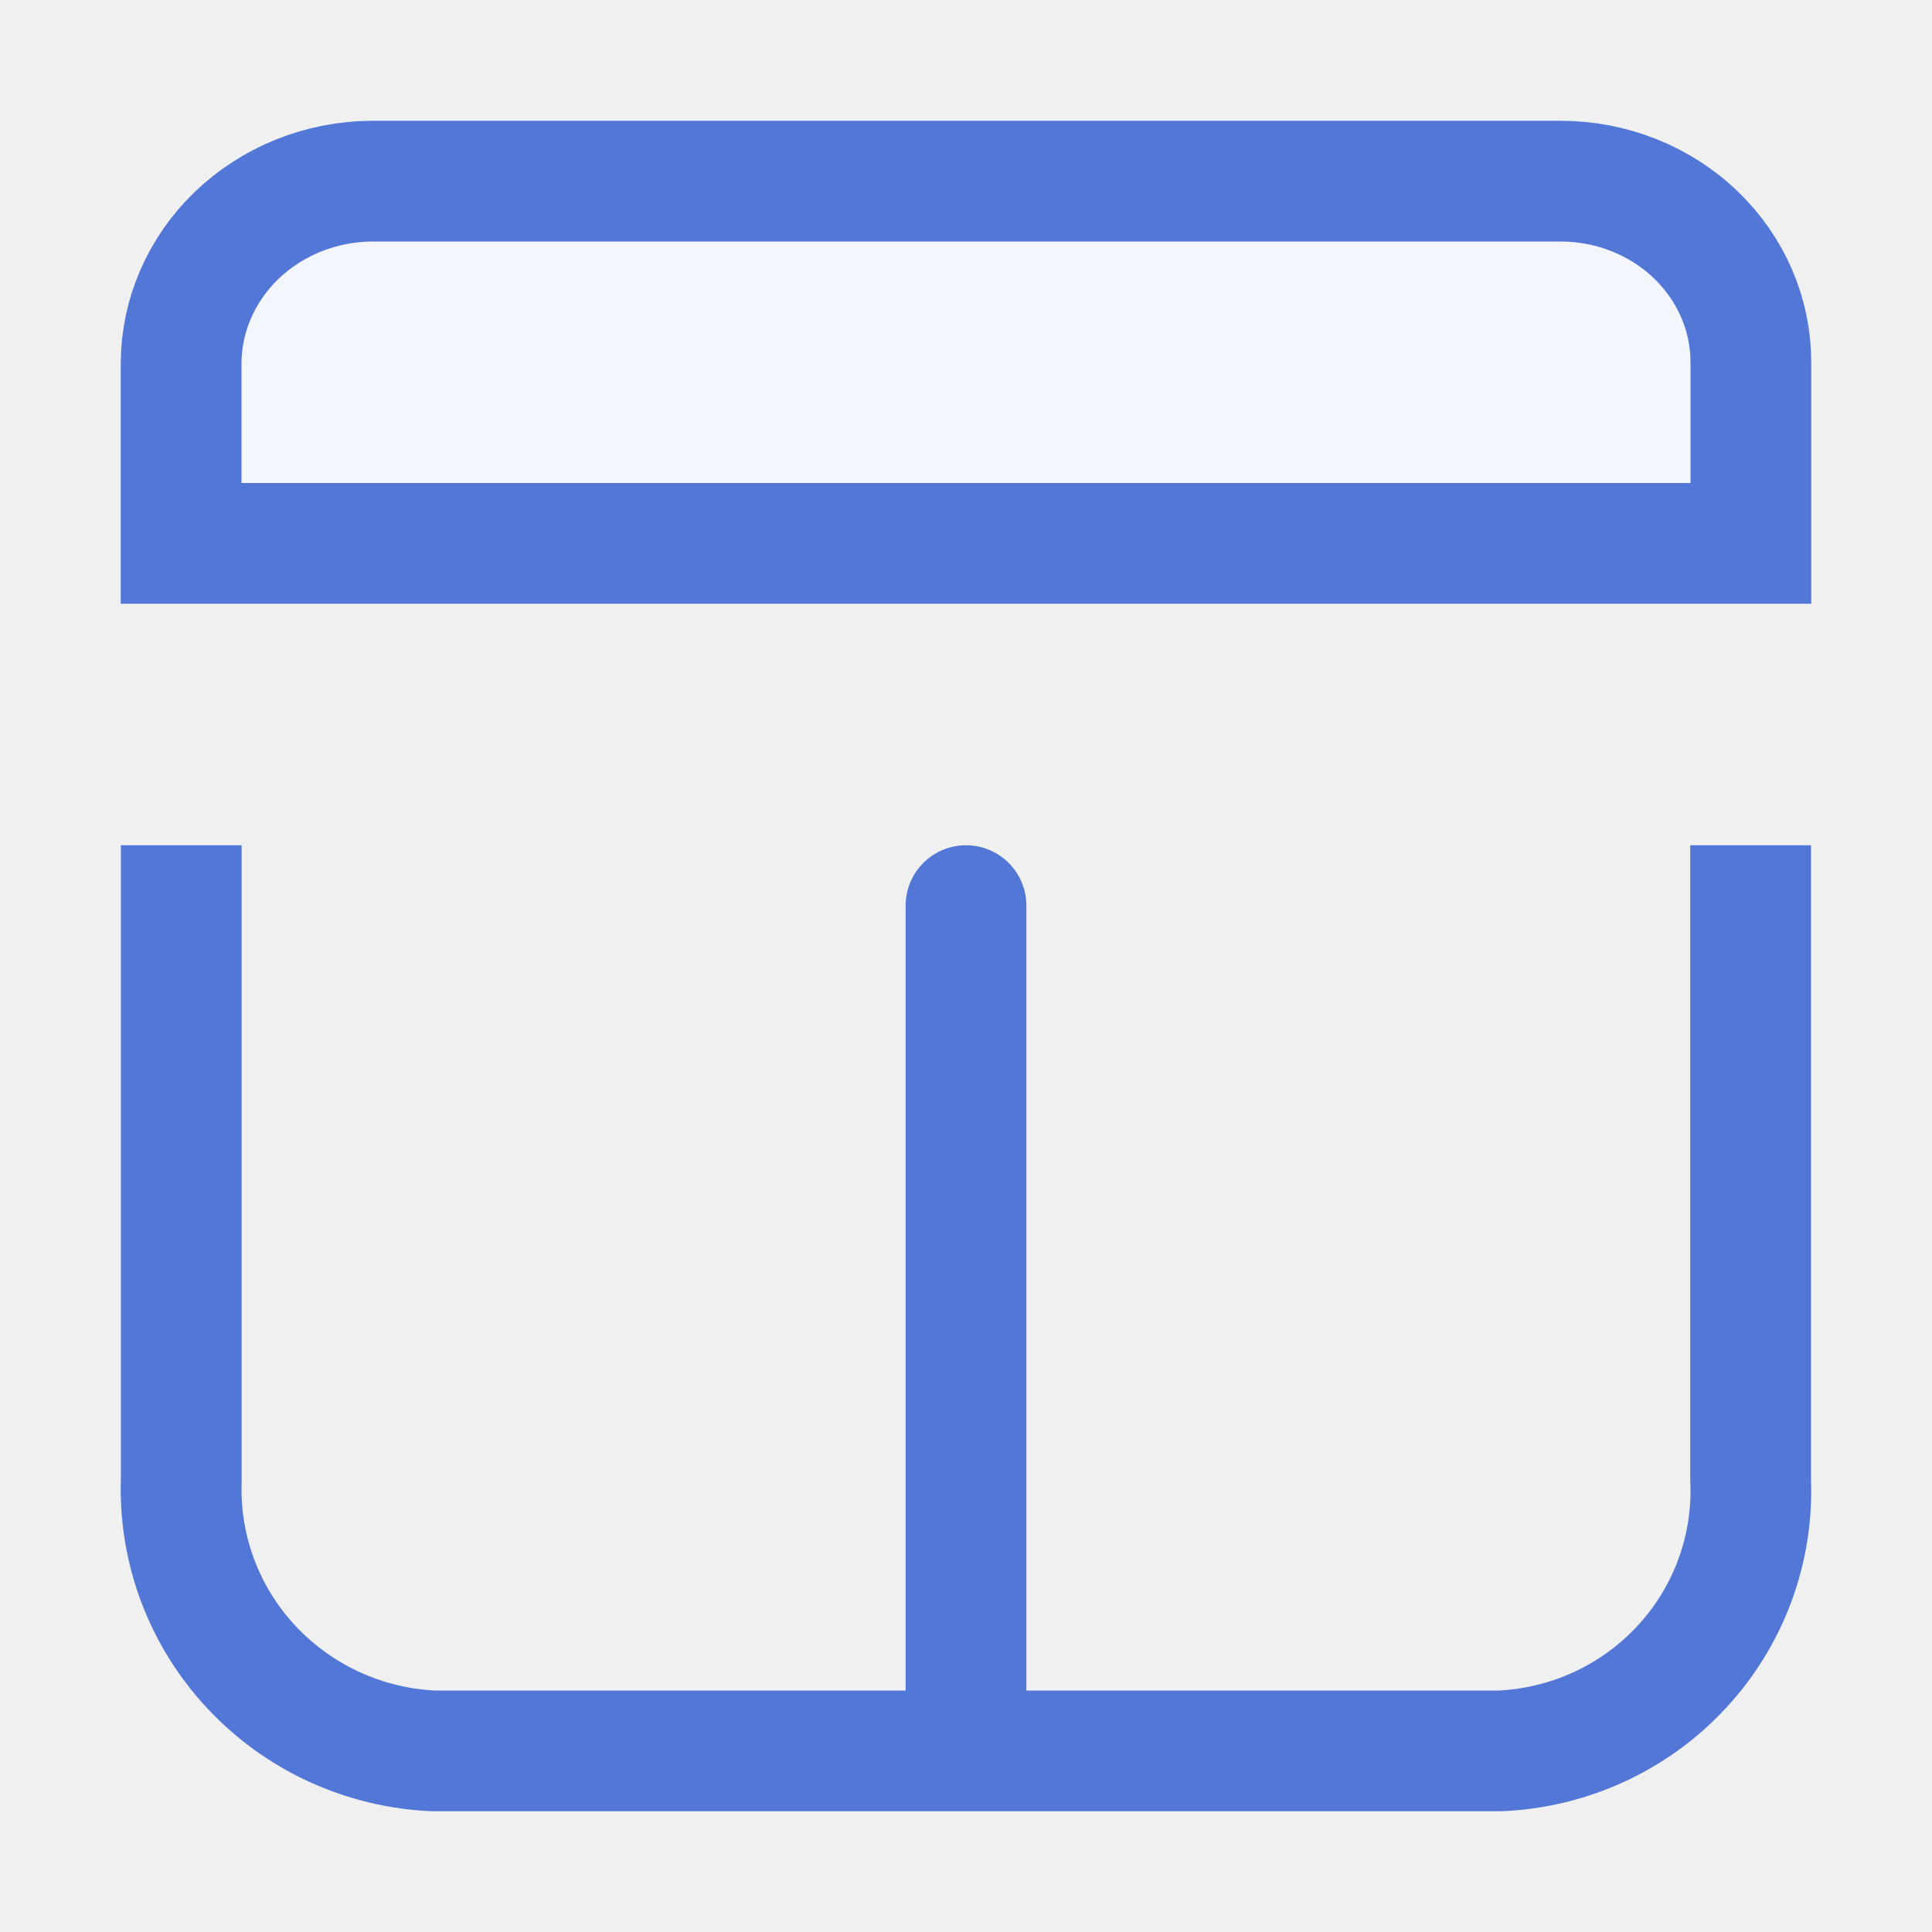
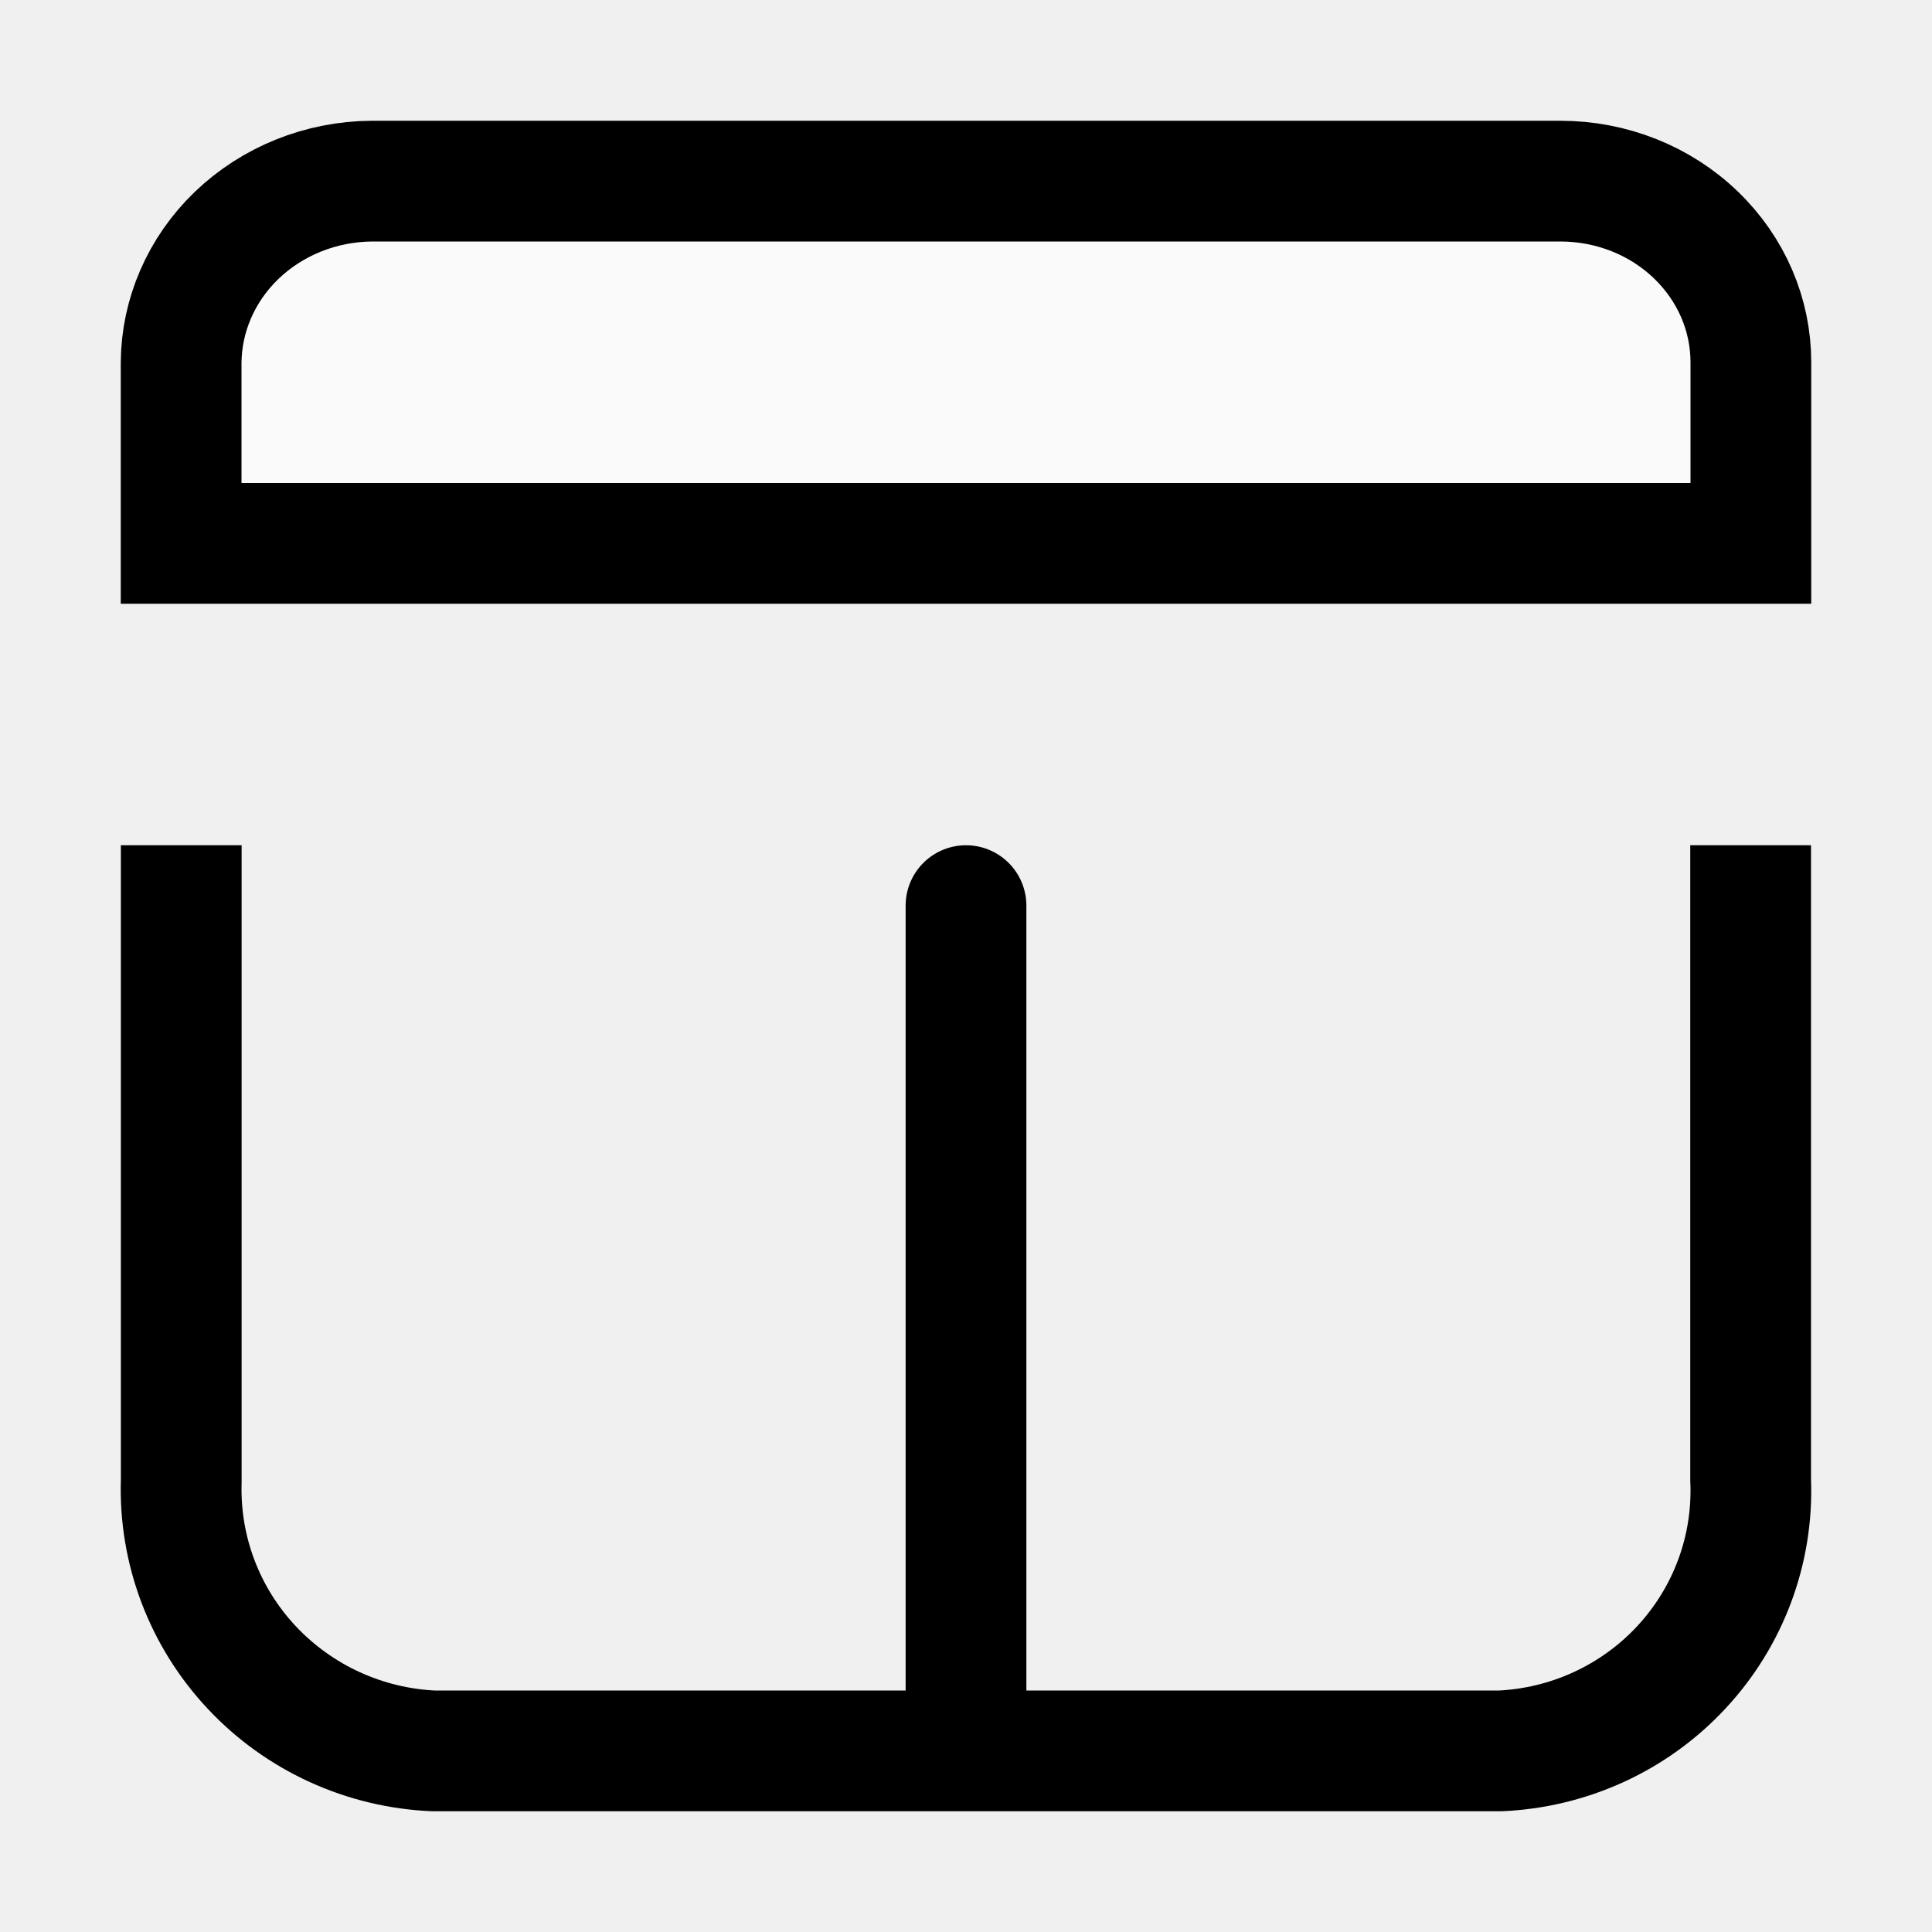
- <svg xmlns="http://www.w3.org/2000/svg" width="16" height="16" viewBox="0 0 16 16" fill="none">
-   <path d="M1 5V3C1.004 2.471 1.224 1.964 1.612 1.59C2.001 1.215 2.527 1.003 3.077 1H12.923C13.474 1 14.002 1.211 14.392 1.586C14.781 1.961 15 2.47 15 3V5H1Z" fill="#F4F6FD" />
-   <path d="M1.5 4.5V3.002C1.503 2.611 1.666 2.232 1.959 1.95C2.253 1.667 2.655 1.503 3.079 1.5H12.923C13.347 1.5 13.751 1.662 14.045 1.946C14.339 2.229 14.5 2.608 14.5 3V4.5H1.5Z" fill="#F4F6FD" stroke="#5277D7" />
-   <mask id="path-3-inside-1_5484_23150" fill="white">
+ <svg xmlns="http://www.w3.org/2000/svg" viewBox="0 0 16 16" fill="none">
+   <path d="M1 5V3C1.004 2.471 1.224 1.964 1.612 1.59C2.001 1.215 2.527 1.003 3.077 1H12.923C13.474 1 14.002 1.211 14.392 1.586C14.781 1.961 15 2.47 15 3V5H1Z" fill="#FAFAFA" />
+   <path d="M1.5 4.5V3.002C1.503 2.611 1.666 2.232 1.959 1.95C2.253 1.667 2.655 1.503 3.079 1.5H12.923C13.347 1.5 13.751 1.662 14.045 1.946C14.339 2.229 14.5 2.608 14.5 3V4.5H1.5Z" fill="#FAFAFA" stroke="currentColor" />
+   <mask id="path-3-inside-1_3492_24182" fill="white">
    <path d="M14.998 7V12.25C15.024 12.952 14.769 13.635 14.289 14.15C13.809 14.666 13.142 14.971 12.435 15H3.578C2.87 14.971 2.202 14.666 1.72 14.151C1.237 13.636 0.979 12.953 1.001 12.25V7" />
  </mask>
-   <path d="M15.998 7C15.998 6.448 15.55 6 14.998 6C14.446 6 13.998 6.448 13.998 7H15.998ZM14.998 12.25H13.998C13.998 12.262 13.998 12.275 13.999 12.287L14.998 12.25ZM12.435 15V16C12.449 16 12.462 16 12.476 15.999L12.435 15ZM3.578 15L3.538 15.999C3.551 16 3.565 16 3.578 16V15ZM1.001 12.25L2.001 12.282C2.001 12.271 2.001 12.261 2.001 12.25H1.001ZM2.001 7C2.001 6.448 1.554 6 1.001 6C0.449 6 0.001 6.448 0.001 7H2.001ZM13.998 7V12.25H15.998V7H13.998ZM13.999 12.287C14.015 12.722 13.857 13.147 13.557 13.469L15.021 14.832C15.682 14.123 16.034 13.181 15.998 12.213L13.999 12.287ZM13.557 13.469C13.258 13.79 12.84 13.983 12.395 14.001L12.476 15.999C13.444 15.96 14.36 15.541 15.021 14.832L13.557 13.469ZM12.435 14H3.578V16H12.435V14ZM3.619 14.001C3.172 13.983 2.752 13.79 2.449 13.467L0.99 14.835C1.653 15.543 2.569 15.96 3.538 15.999L3.619 14.001ZM2.449 13.467C2.147 13.145 1.987 12.719 2.001 12.282L0.002 12.218C-0.029 13.187 0.327 14.127 0.99 14.835L2.449 13.467ZM2.001 12.25V7H0.001V12.25H2.001Z" fill="#5277D7" mask="url(#path-3-inside-1_5484_23150)" />
-   <path d="M8 7.5L8 14" stroke="#5277D7" stroke-miterlimit="10" stroke-linecap="round" />
+   <path d="M15.998 7C15.998 6.448 15.55 6 14.998 6C14.446 6 13.998 6.448 13.998 7H15.998ZM14.998 12.25H13.998C13.998 12.262 13.998 12.275 13.999 12.287L14.998 12.25ZM12.435 15V16C12.449 16 12.462 16 12.476 15.999L12.435 15ZM3.578 15L3.538 15.999C3.551 16 3.565 16 3.578 16V15ZM1.001 12.25L2.001 12.282C2.001 12.271 2.001 12.261 2.001 12.25H1.001ZM2.001 7C2.001 6.448 1.554 6 1.001 6C0.449 6 0.001 6.448 0.001 7H2.001ZM13.998 7V12.25H15.998V7H13.998ZM13.999 12.287C14.015 12.722 13.857 13.147 13.557 13.469L15.021 14.832C15.682 14.123 16.034 13.181 15.998 12.213L13.999 12.287ZM13.557 13.469C13.258 13.79 12.84 13.983 12.395 14.001L12.476 15.999C13.444 15.96 14.36 15.541 15.021 14.832L13.557 13.469ZM12.435 14H3.578V16H12.435V14ZM3.619 14.001C3.172 13.983 2.752 13.79 2.449 13.467L0.99 14.835C1.653 15.543 2.569 15.96 3.538 15.999L3.619 14.001ZM2.449 13.467C2.147 13.145 1.987 12.719 2.001 12.282L0.002 12.218C-0.029 13.187 0.327 14.127 0.99 14.835L2.449 13.467ZM2.001 12.25V7H0.001V12.25H2.001Z" fill="currentColor" mask="url(#path-3-inside-1_3492_24182)" />
+   <path d="M8 7.5L8 14" stroke="currentColor" stroke-miterlimit="10" stroke-linecap="round" />
</svg>
